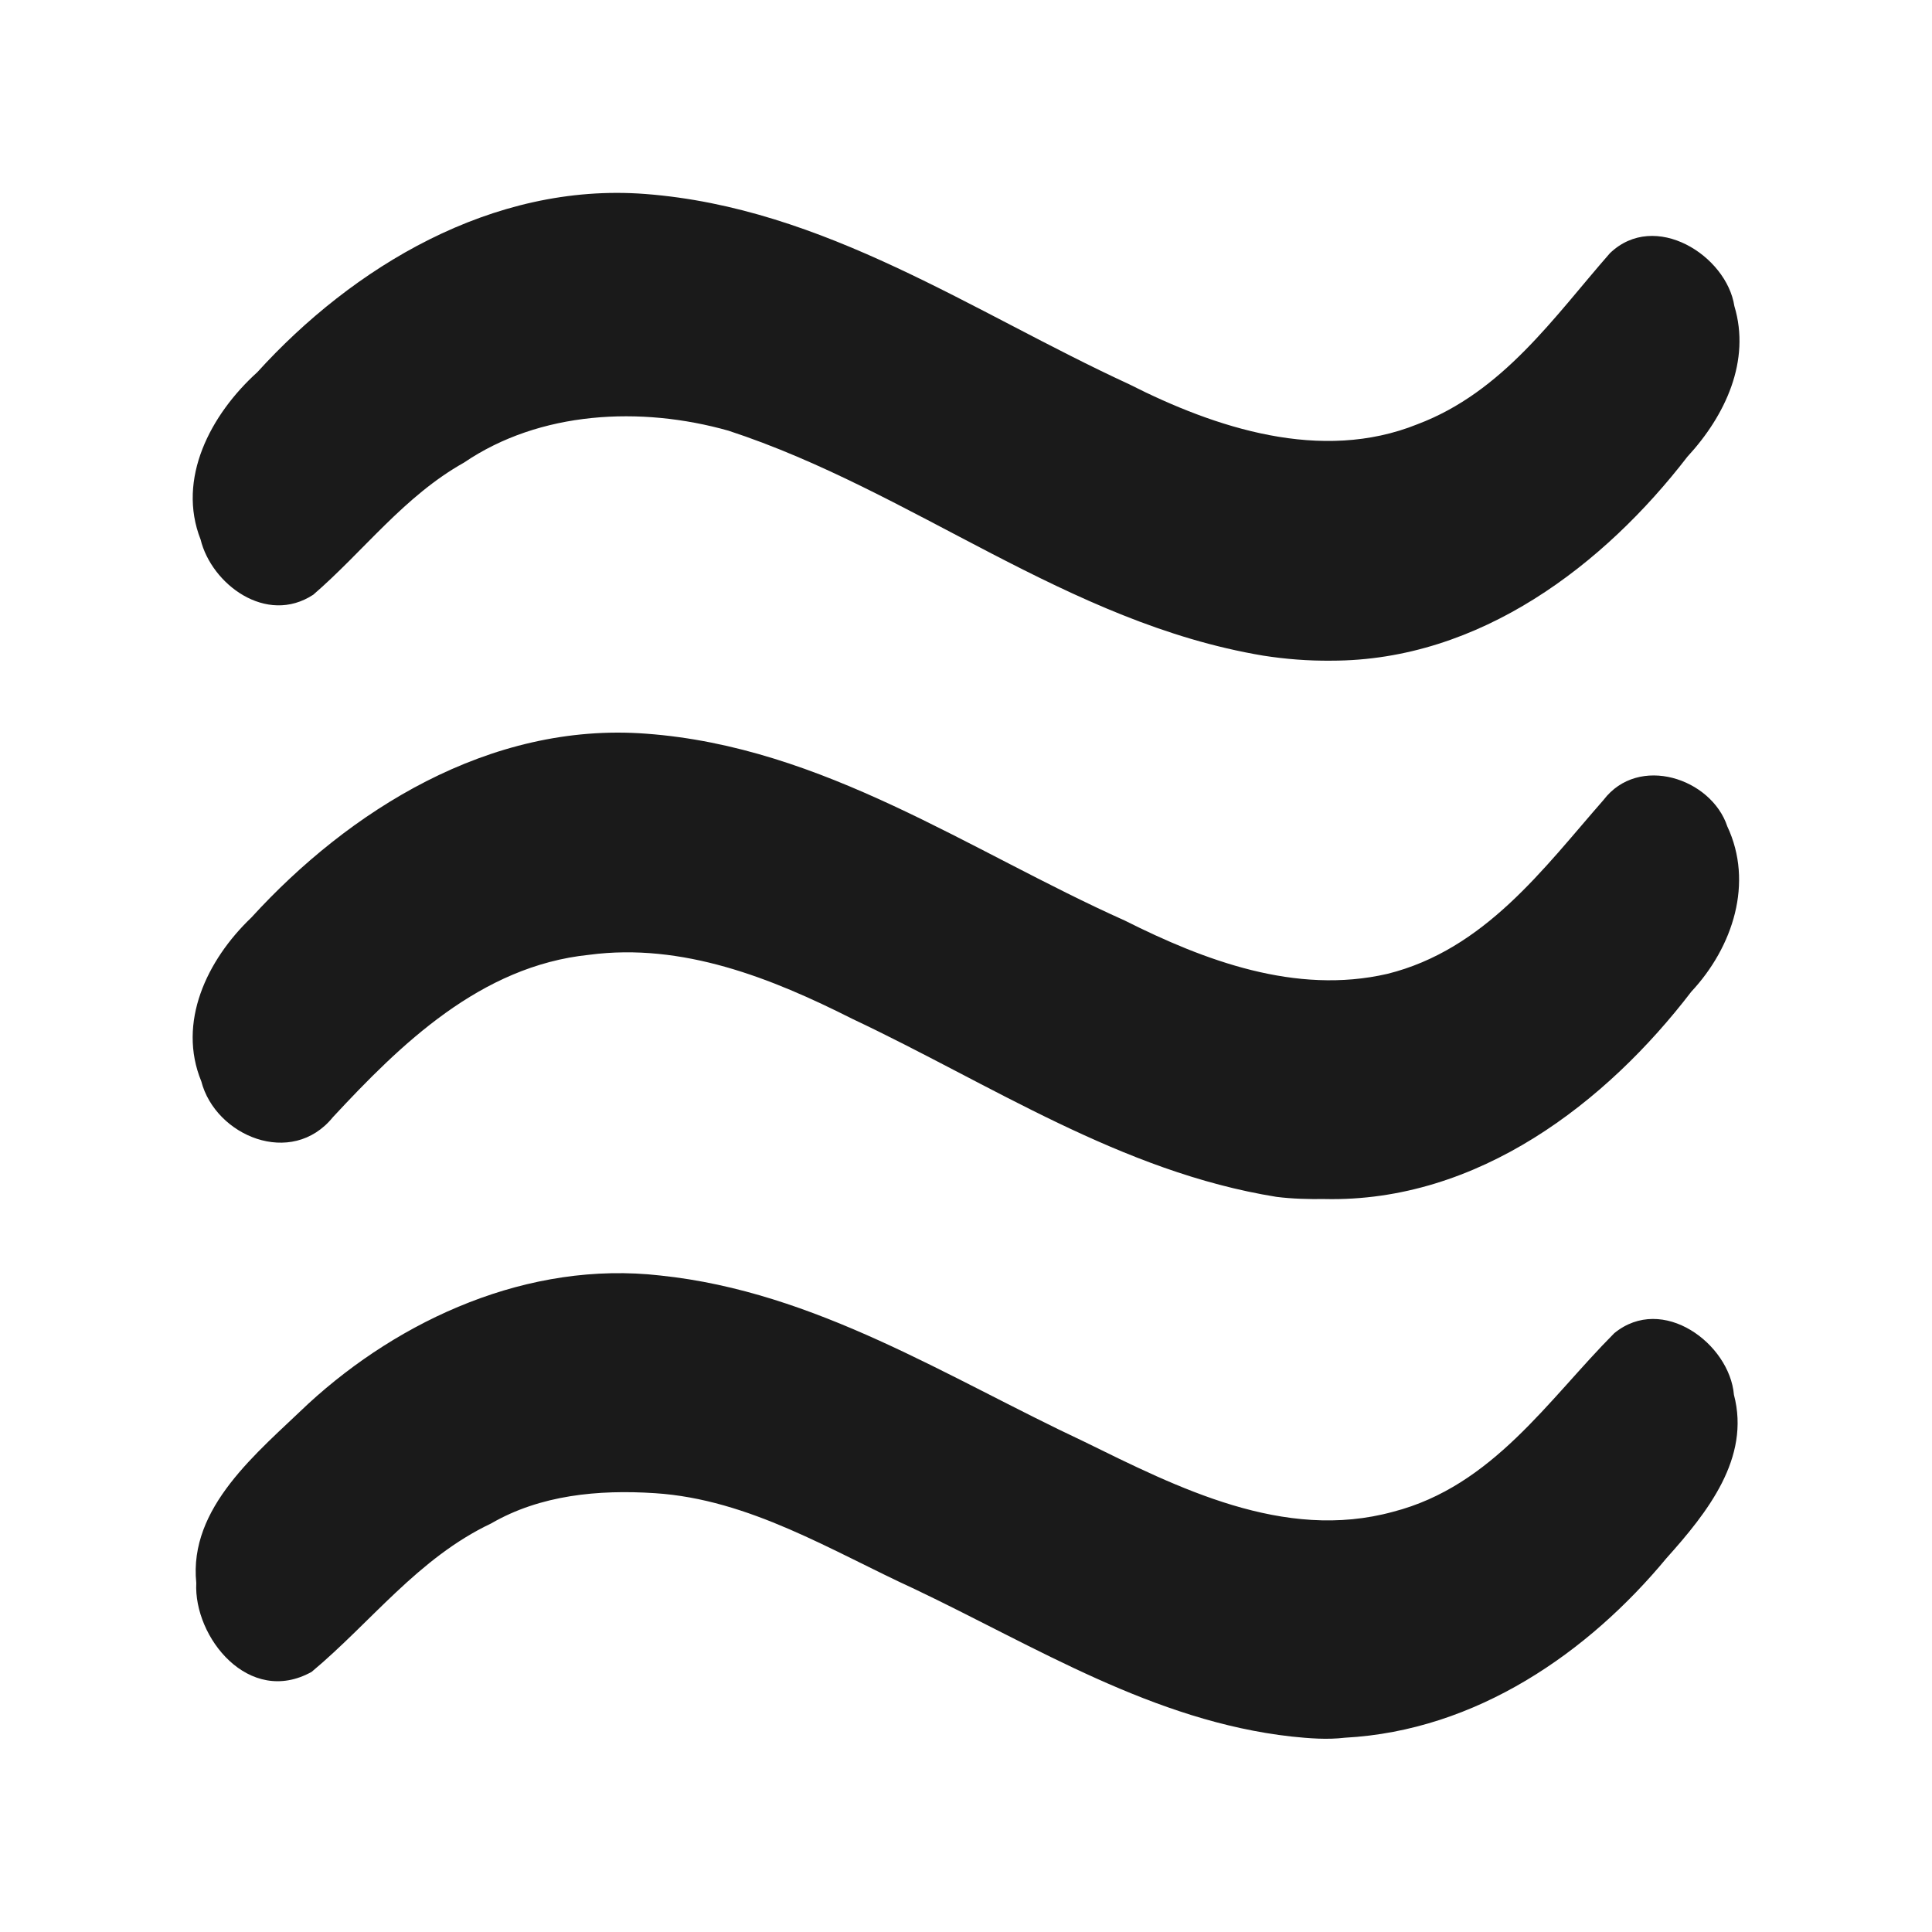
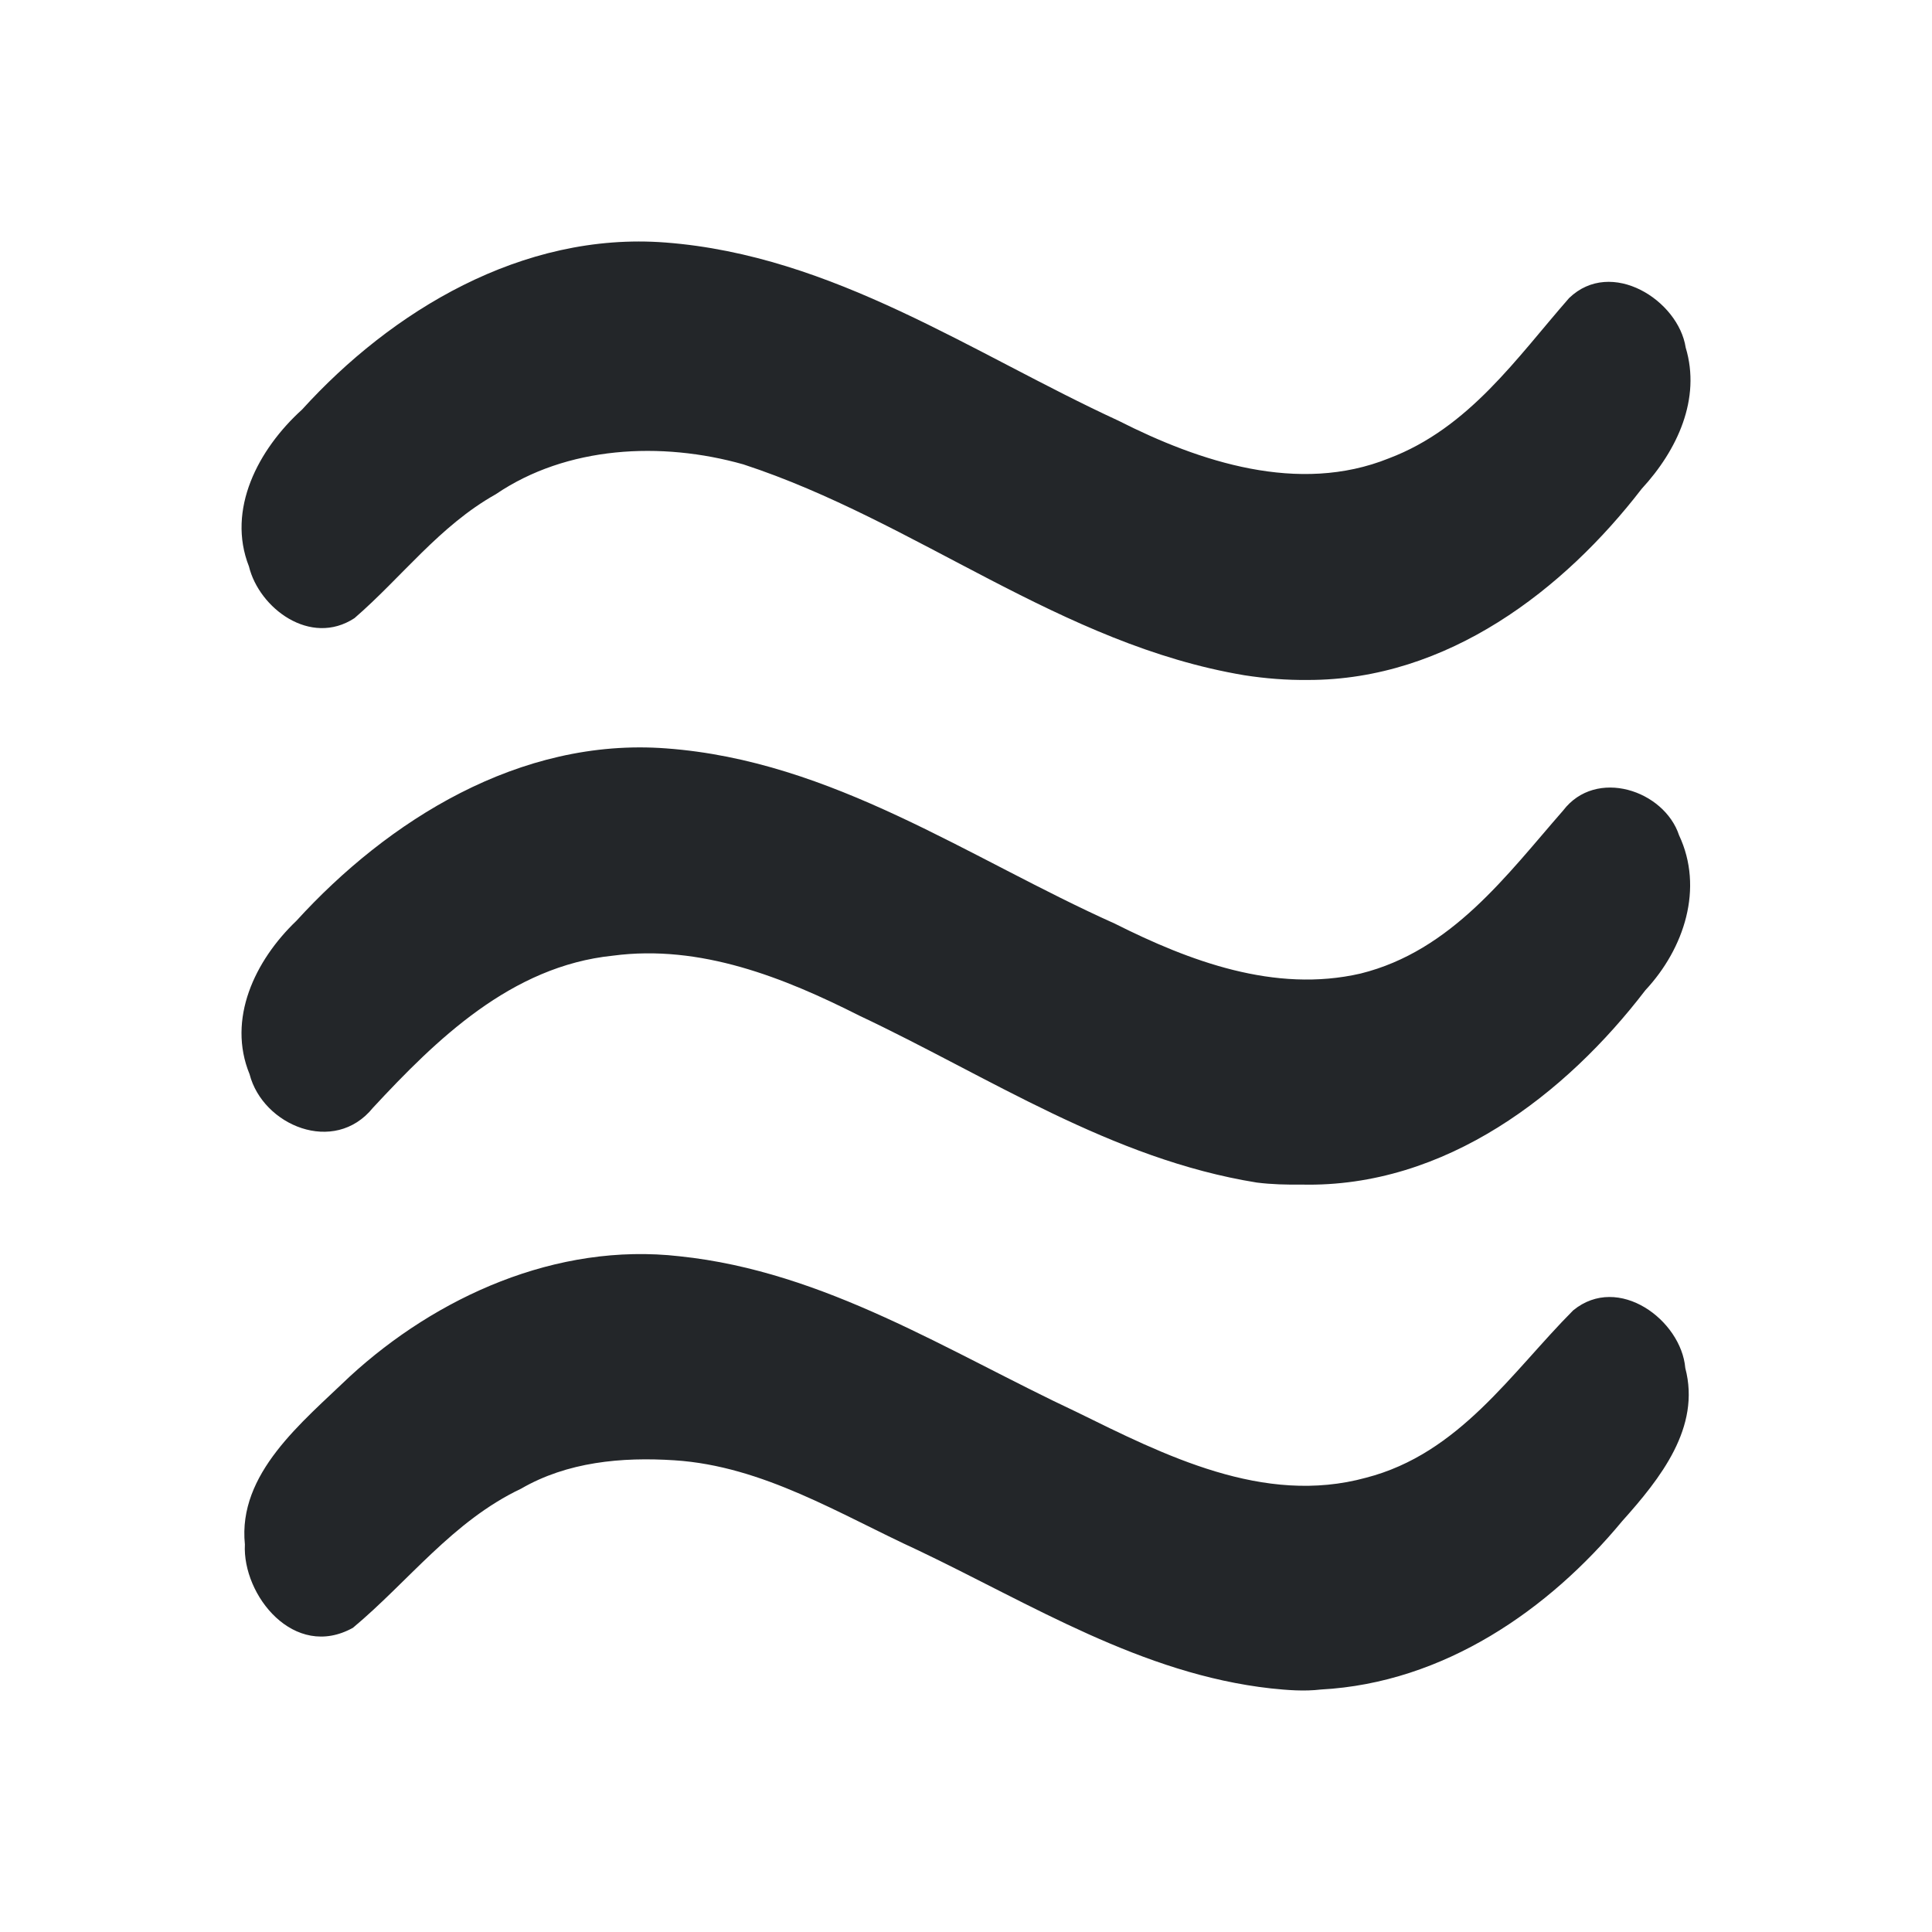
- <svg xmlns="http://www.w3.org/2000/svg" height="400" viewBox="0 -960 16000 16000" width="400" fill="#e8eaed" version="1.1" id="svg58">
-   <defs id="defs62" />
-   <g id="g312" transform="matrix(0.9552124,0,0,0.8858424,358.301,773.5709)">
-     <path style="fill:#1a1a1a;fill-opacity:1;stroke-width:22.031" d="m 10822.775,14277.69 c -1195.583,-143.508 -2220.206,-841.148 -3268.367,-1379.127 -718.853,-355.301 -1431.13,-838.976 -2251.436,-896.085 -491.006,-34.634 -993.914,16.701 -1419.866,282.946 -632.91,323.689 -1041.487,924.538 -1556.572,1387.702 -543.283,324.938 -1024.416,-324.503 -999.944,-831.854 -66.751,-706.46 526.778,-1215.106 971.48,-1675.328 796.704,-788.985 1908.974,-1339.299 3051.79,-1198.359 1348.248,151.653 2490.079,954.2 3671.964,1551.787 812.847,430.368 1732.273,937.309 2680.67,656.999 865.182,-240.211 1345.317,-1049.536 1918.072,-1669.709 419.319,-369.53 999.56,99.027 1037.303,575.62 144.849,591.439 -228.81,1099.793 -584.858,1527.872 -674.991,878.758 -1646.404,1612.499 -2788.132,1678.492 -153.996,19.794 -308.698,6.257 -462.104,-10.956 z" id="path3393" />
-     <path style="fill:#1a1a1a;fill-opacity:1;stroke-width:26.966" d="M 10691.975,9232.295 C 9345.188,8998.853 8209.762,8175.673 7013.399,7567.553 6317.901,7189.073 5542.825,6853.482 4732.653,6969.365 3791.085,7073.147 3096.386,7808.089 2511.282,8487.062 2153.5,8962.598 1492.186,8662.915 1369.999,8151.732 1161.017,7603.128 1417.243,7018.936 1804.179,6620.924 2646.937,5624.986 3867.014,4790.831 5227.025,4902.123 c 1538.242,122.193 2802.798,1096.898 4150.046,1747.222 689.483,373.354 1480.827,695.521 2275.681,498.216 843.443,-225.468 1355.155,-986.687 1874.463,-1625.928 303.839,-429.241 935.004,-202.698 1073.134,247.095 229.503,525.644 50.159,1127.049 -311.918,1545.162 -731.881,1031.195 -1847.889,1971.344 -3180.435,1938.736 -138.853,1.677 -278.273,-1.583 -416.021,-20.33 z" id="path1767" />
-     <path style="fill:#1a1a1a;fill-opacity:1;stroke-width:26.966" d="M 10576.744,4172.454 C 8874.864,3865.055 7544.584,2635.74 5940.463,2069.423 5180.238,1837.812 4305.638,1885.638 3648.434,2367.311 c -522.046,315.763 -870.377,828.554 -1307.695,1235.763 -408.024,287.605 -882.807,-100.392 -976.586,-516.086 -207.011,-566.458 84.245,-1166.902 491.559,-1564.284 824.18,-978.843 2034.838,-1776.073 3363.716,-1666.231 1553.646,128.554 2838.511,1104.936 4193.675,1778.013 748.515,409.286 1666.323,736.871 2500.337,374.956 742.862,-301.942 1184.93,-1003.608 1669.344,-1599.364 390.513,-404.448 1011.637,22.51 1078.781,494.201 143.129,510.482 -76.578,1022.791 -407.346,1408.75 -715.856,1002.33 -1795.1,1907.773 -3088.381,1906.491 -197.264,2.274 -394.6,-14.335 -589.094,-47.067 z" id="path970" />
+ <svg xmlns="http://www.w3.org/2000/svg" version="1.1" viewBox="0 0 64 64">
+   <g fill="#232629">
+     <path transform="matrix(.0035792 0 0 .00332131 3.36405 8.510387)" d="m10822.775 14277.69c-1195.583-143.508-2220.206-841.148-3268.367-1379.127-718.853-355.301-1431.13-838.976-2251.436-896.085-491.006-34.634-993.914 16.701-1419.866 282.946-632.91 323.689-1041.487 924.538-1556.572 1387.702-543.283 324.938-1024.416-324.503-999.944-831.854-66.751-706.46 526.778-1215.106 971.48-1675.328 796.704-788.985 1908.974-1339.299 3051.79-1198.359 1348.248 151.653 2490.079 954.2 3671.964 1551.787 812.847 430.368 1732.273 937.309 2680.67 656.999 865.182-240.211 1345.317-1049.536 1918.072-1669.709 419.319-369.53 999.56 99.027 1037.303 575.62 144.849 591.439-228.81 1099.793-584.858 1527.872-674.991 878.758-1646.404 1612.499-2788.132 1678.492-153.996 19.794-308.698 6.257-462.104-10.956z" />
+     <path transform="matrix(.0035792 0 0 .00332131 3.36405 8.510387)" d="m10691.975 9232.295c-1346.787-233.442-2482.213-1056.623-3678.576-1664.742-695.499-378.48-1470.574-714.071-2280.746-598.188-941.568 103.782-1636.266 838.725-2221.371 1517.697-357.782 475.536-1019.096 175.853-1141.282-335.33-208.983-548.604 47.243-1132.796 434.18-1530.808 842.758-995.938 2062.834-1830.093 3422.845-1718.801 1538.242 122.193 2802.798 1096.898 4150.046 1747.222 689.483 373.354 1480.827 695.521 2275.681 498.216 843.443-225.468 1355.155-986.687 1874.463-1625.928 303.839-429.241 935.004-202.698 1073.134 247.095 229.503 525.644 50.159 1127.049-311.918 1545.162-731.881 1031.195-1847.889 1971.344-3180.435 1938.736-138.853 1.677-278.273-1.583-416.021-20.33z" />
+     <path transform="matrix(.0035792 0 0 .00332131 3.36405 8.510387)" d="m10576.744 4172.454c-1701.88-307.4-3032.16-1536.715-4636.28-2103.031-760.225-231.612-1634.826-183.785-2292.029 297.887-522.046 315.763-870.377 828.554-1307.695 1235.763-408.024 287.605-882.807-100.392-976.586-516.086-207.011-566.458 84.245-1166.902 491.559-1564.284 824.18-978.843 2034.838-1776.073 3363.716-1666.231 1553.646 128.554 2838.511 1104.936 4193.675 1778.013 748.515 409.286 1666.323 736.871 2500.337 374.956 742.862-301.942 1184.93-1003.608 1669.344-1599.364 390.513-404.448 1011.637 22.51 1078.781 494.201 143.129 510.482-76.578 1022.791-407.346 1408.75-715.856 1002.33-1795.1 1907.773-3088.381 1906.491-197.264 2.274-394.6-14.335-589.094-47.067z" />
  </g>
</svg>
